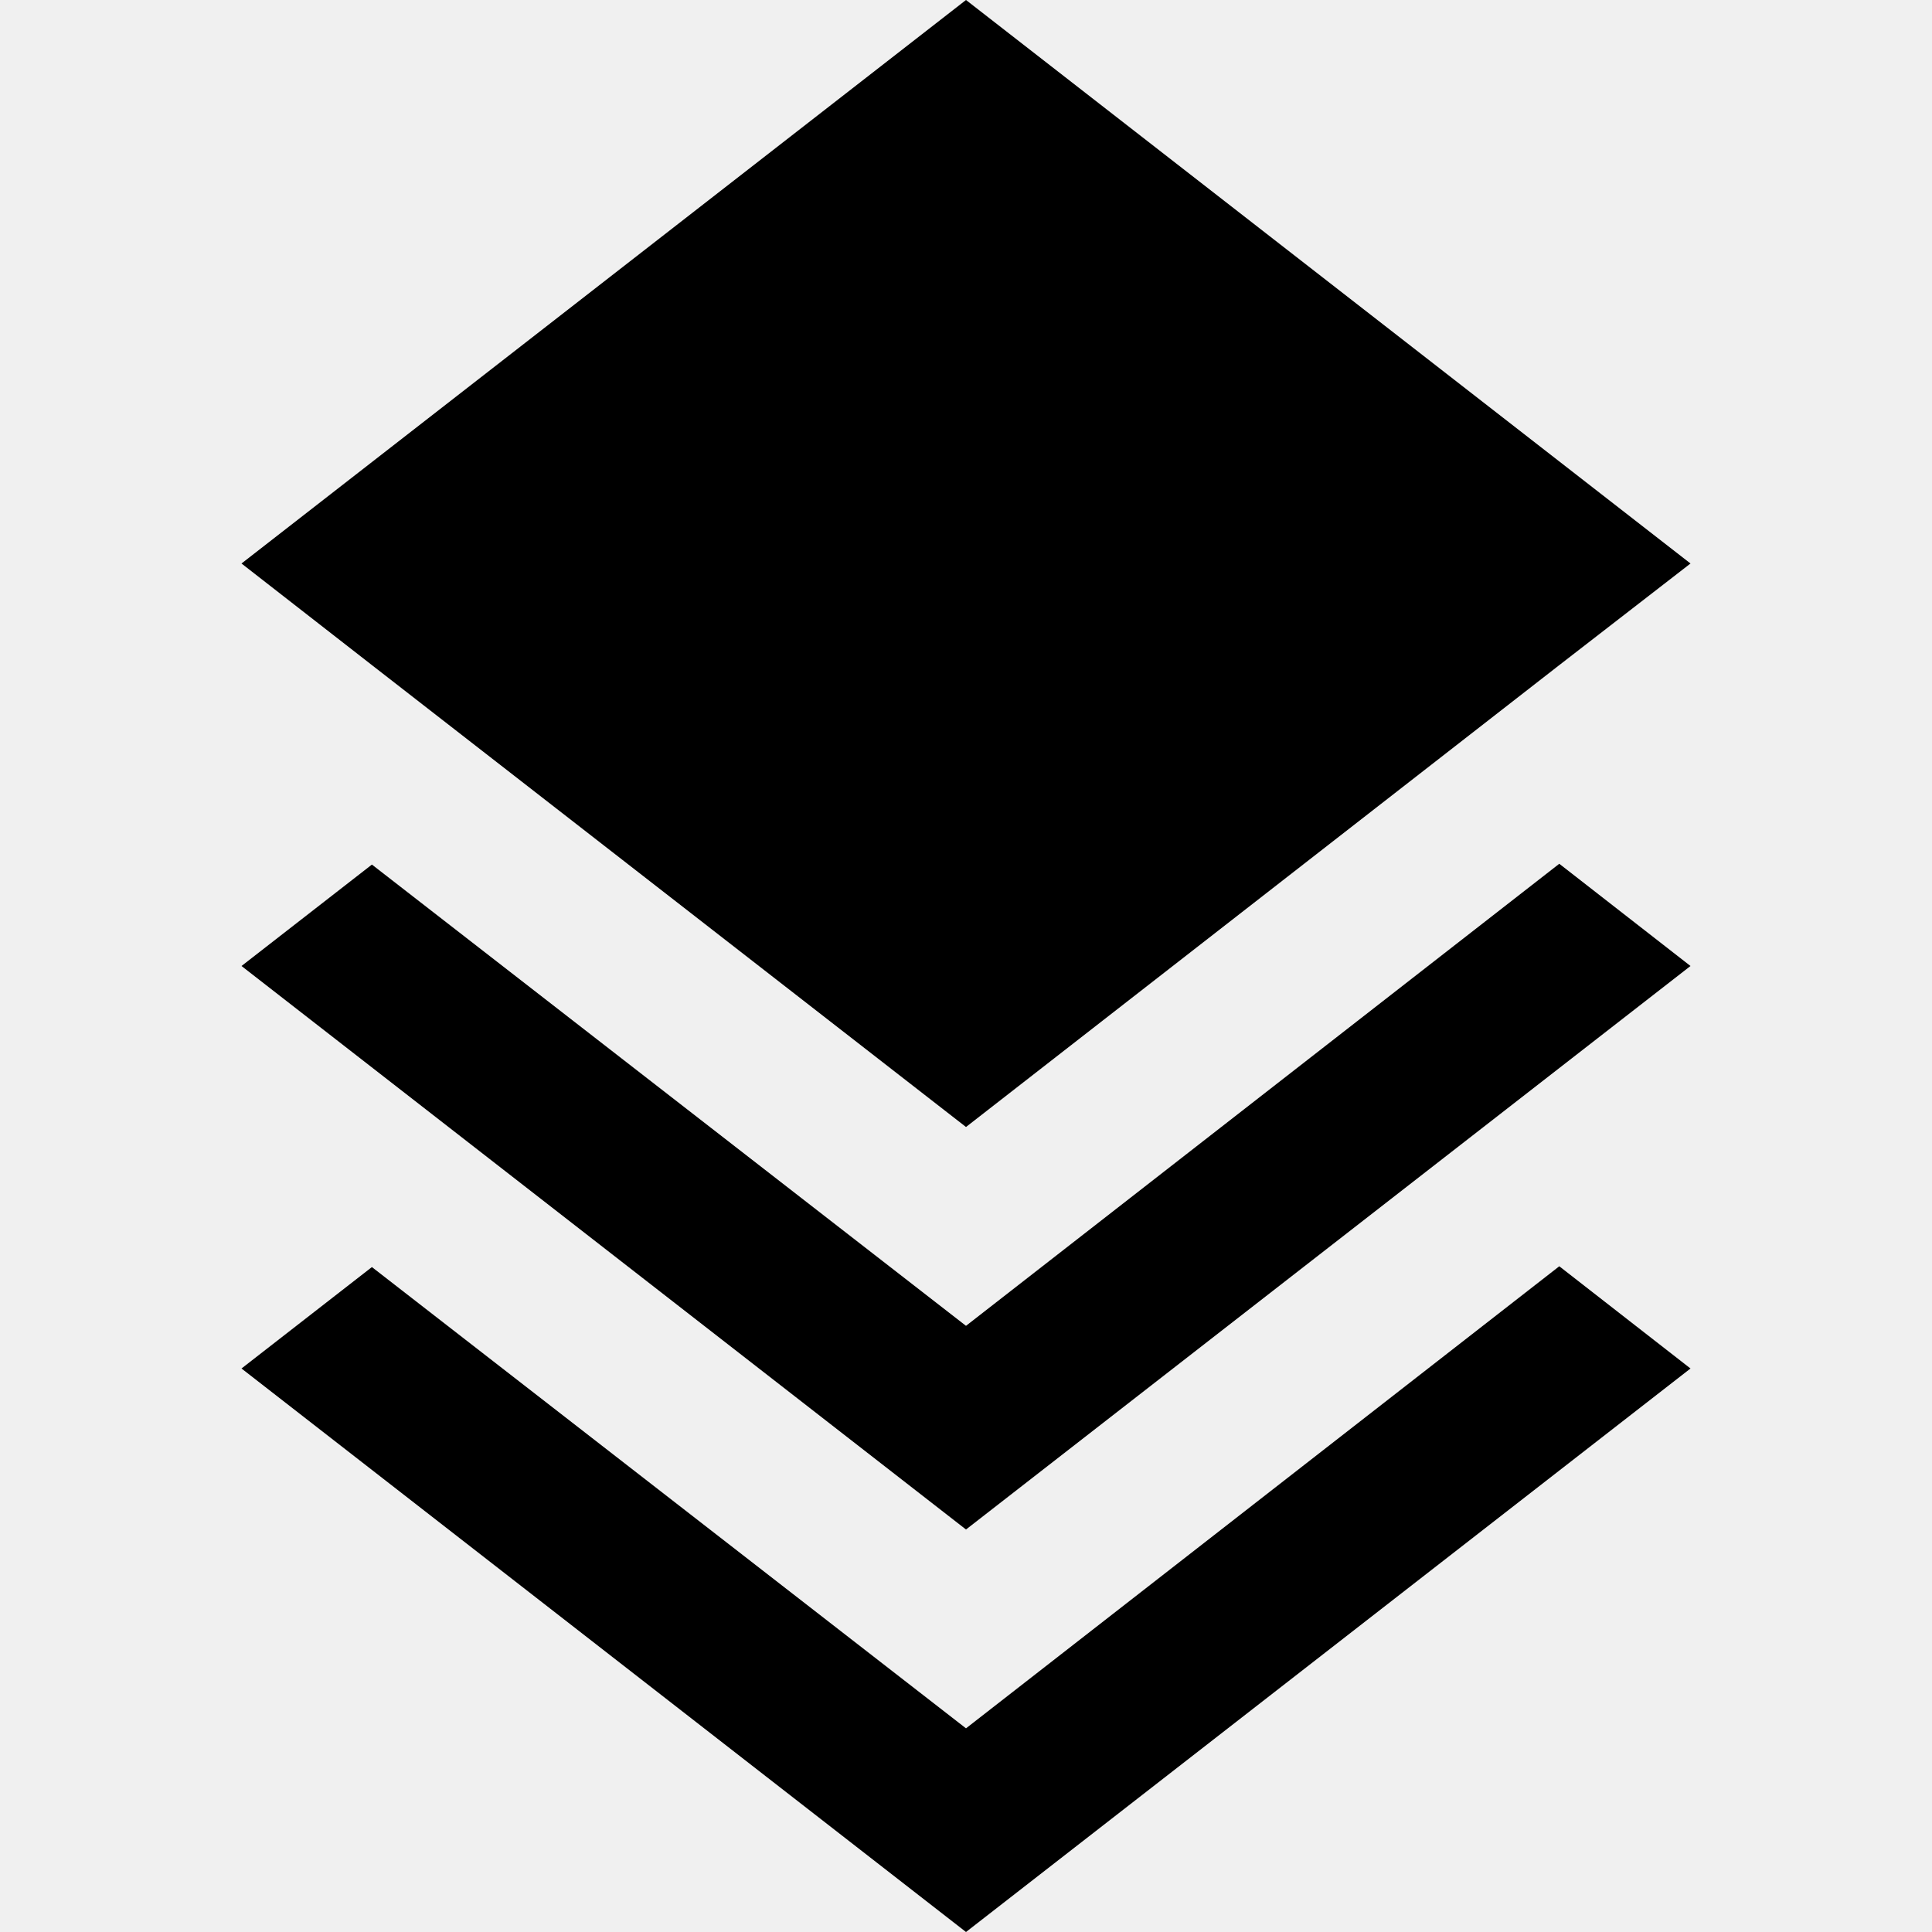
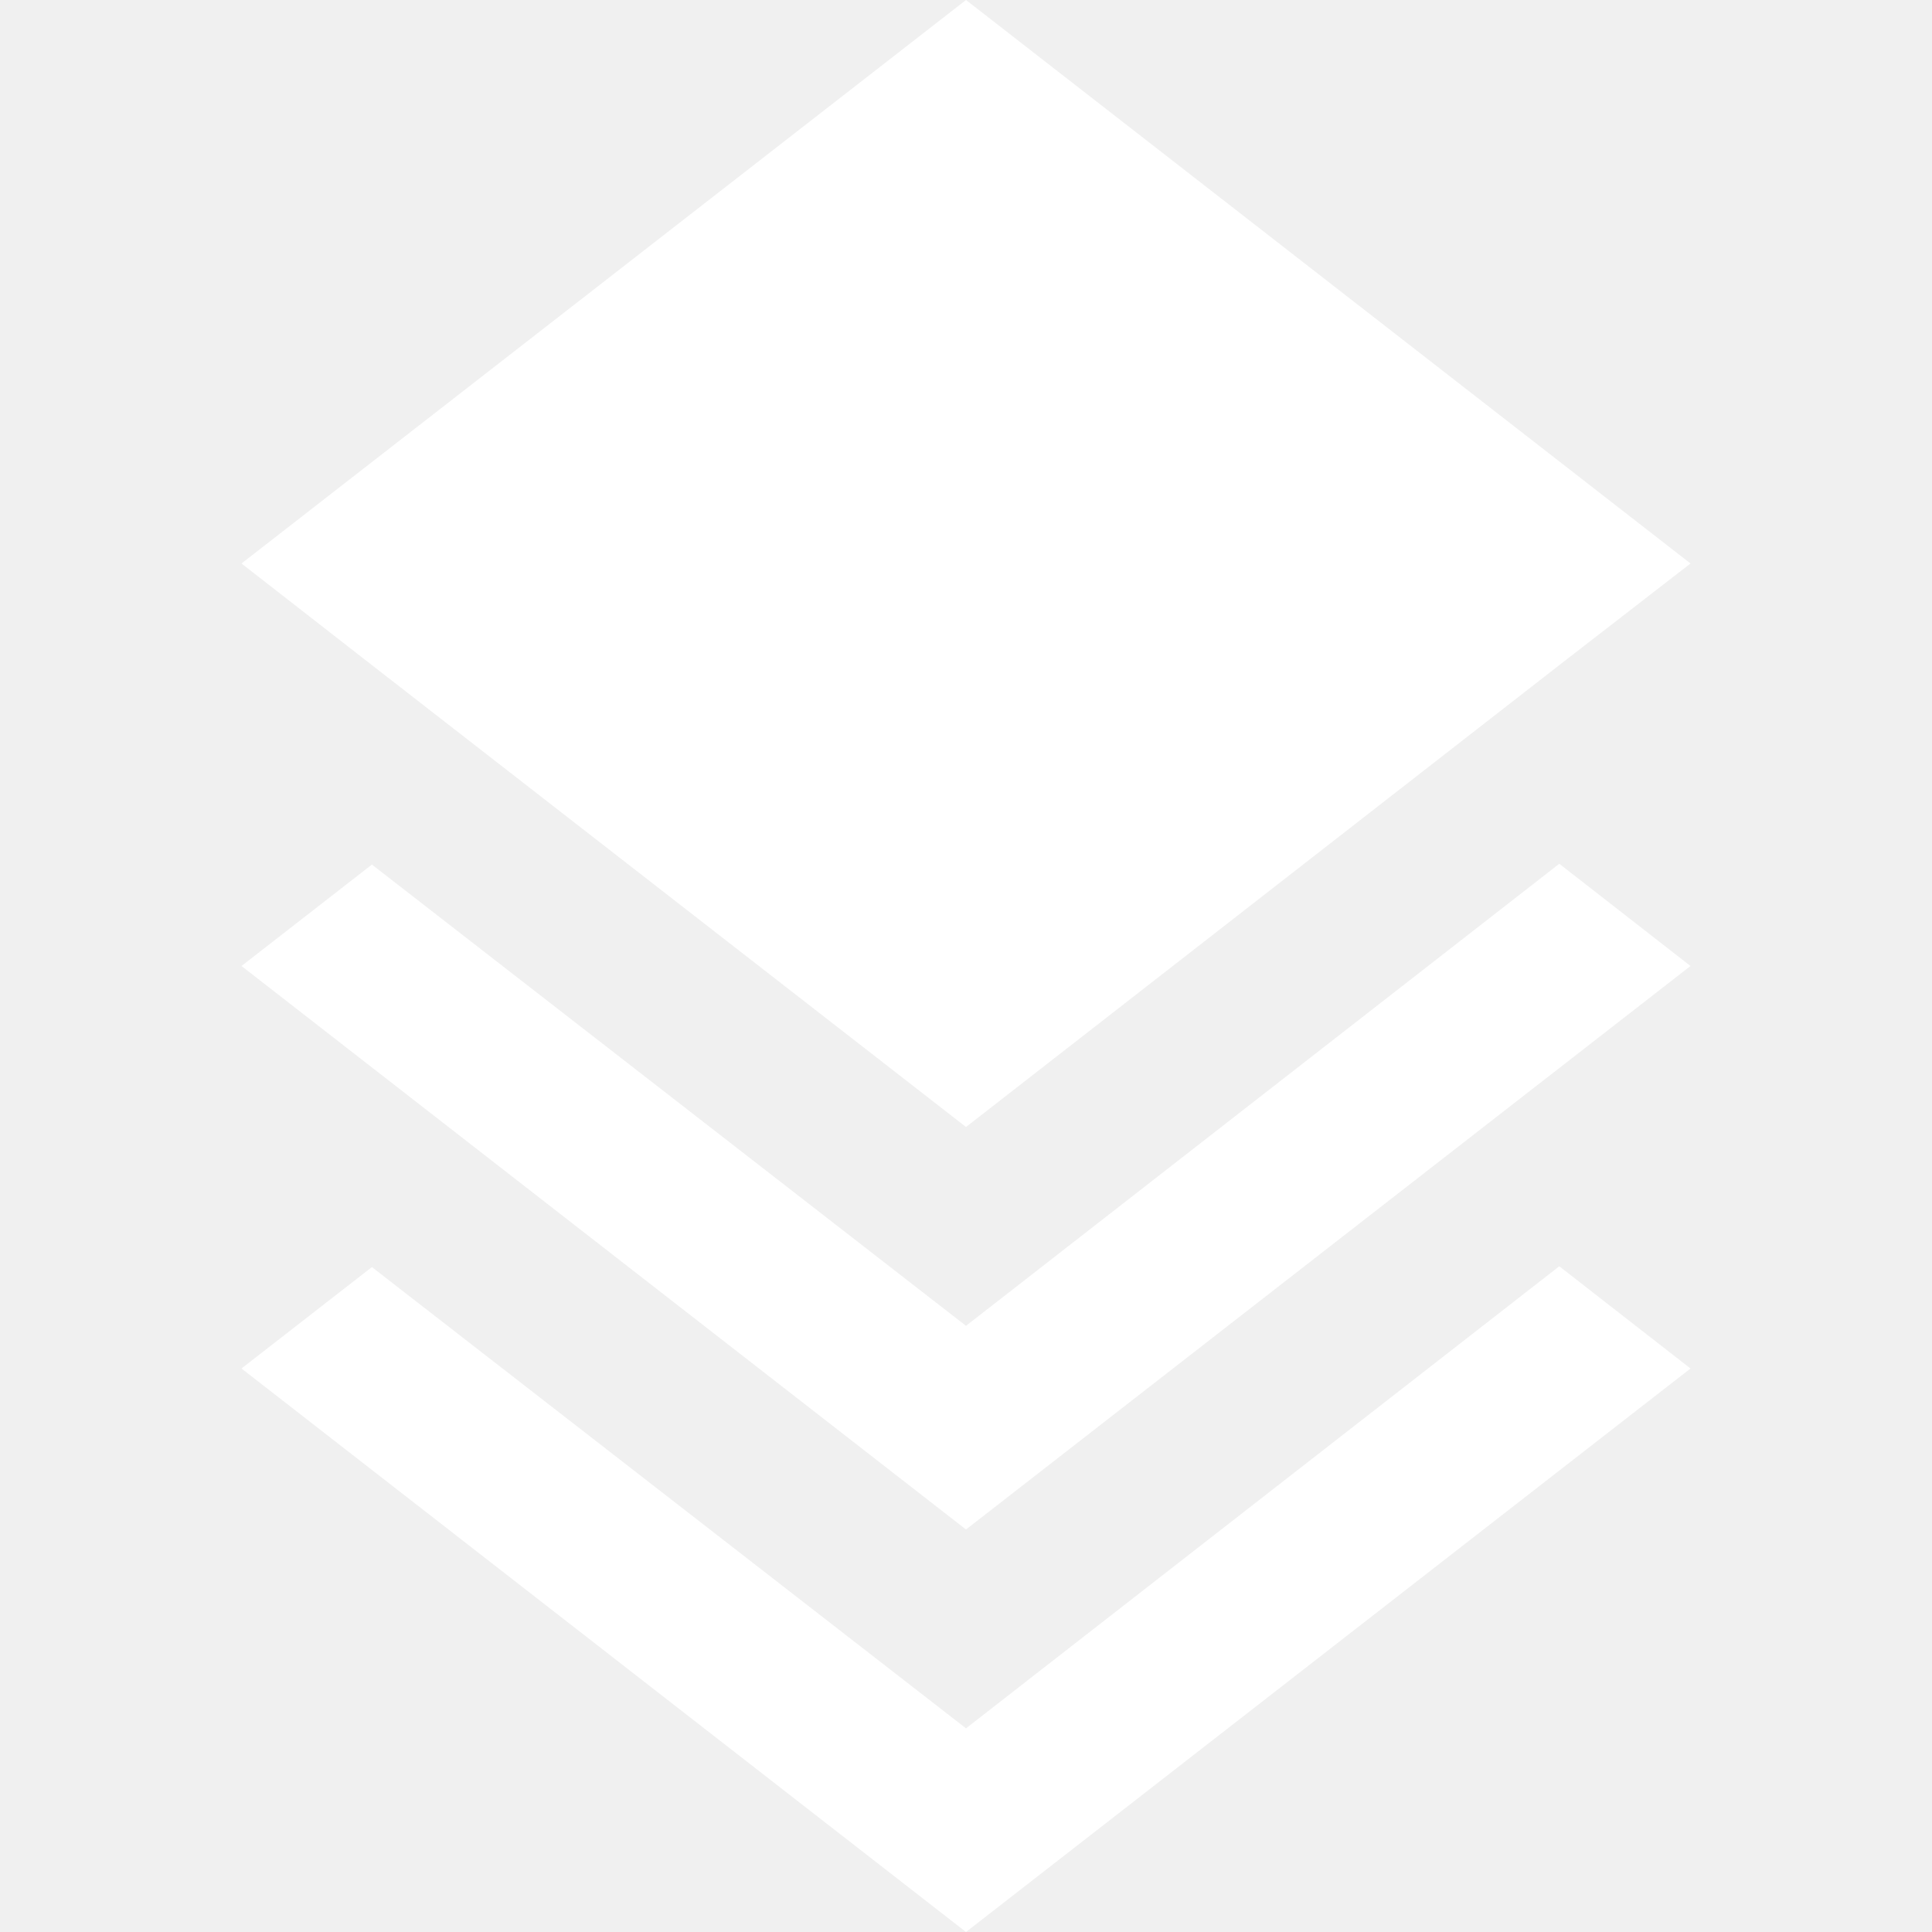
<svg xmlns="http://www.w3.org/2000/svg" viewBox="0 0 24 24">
-   <path d="M12 0L3 7L4.63 8.27L12 14L19.36 8.27L21 7L12 0M19.37 10.73L12 16.47L4.62 10.74L3 12L12 19L21 12L19.37 10.73M19.37 15.73L12 21.47L4.62 15.74L3 17L12 24L21 17L19.37 15.73Z" />
+   <path fill="#FFFFFF" d="M12 0L3 7L4.63 8.27L12 14L19.36 8.27L21 7L12 0M19.37 10.73L12 16.47L4.62 10.74L3 12L12 19L21 12L19.37 10.73M19.37 15.73L12 21.47L4.62 15.74L3 17L12 24L21 17L19.37 15.73Z" />
</svg>
